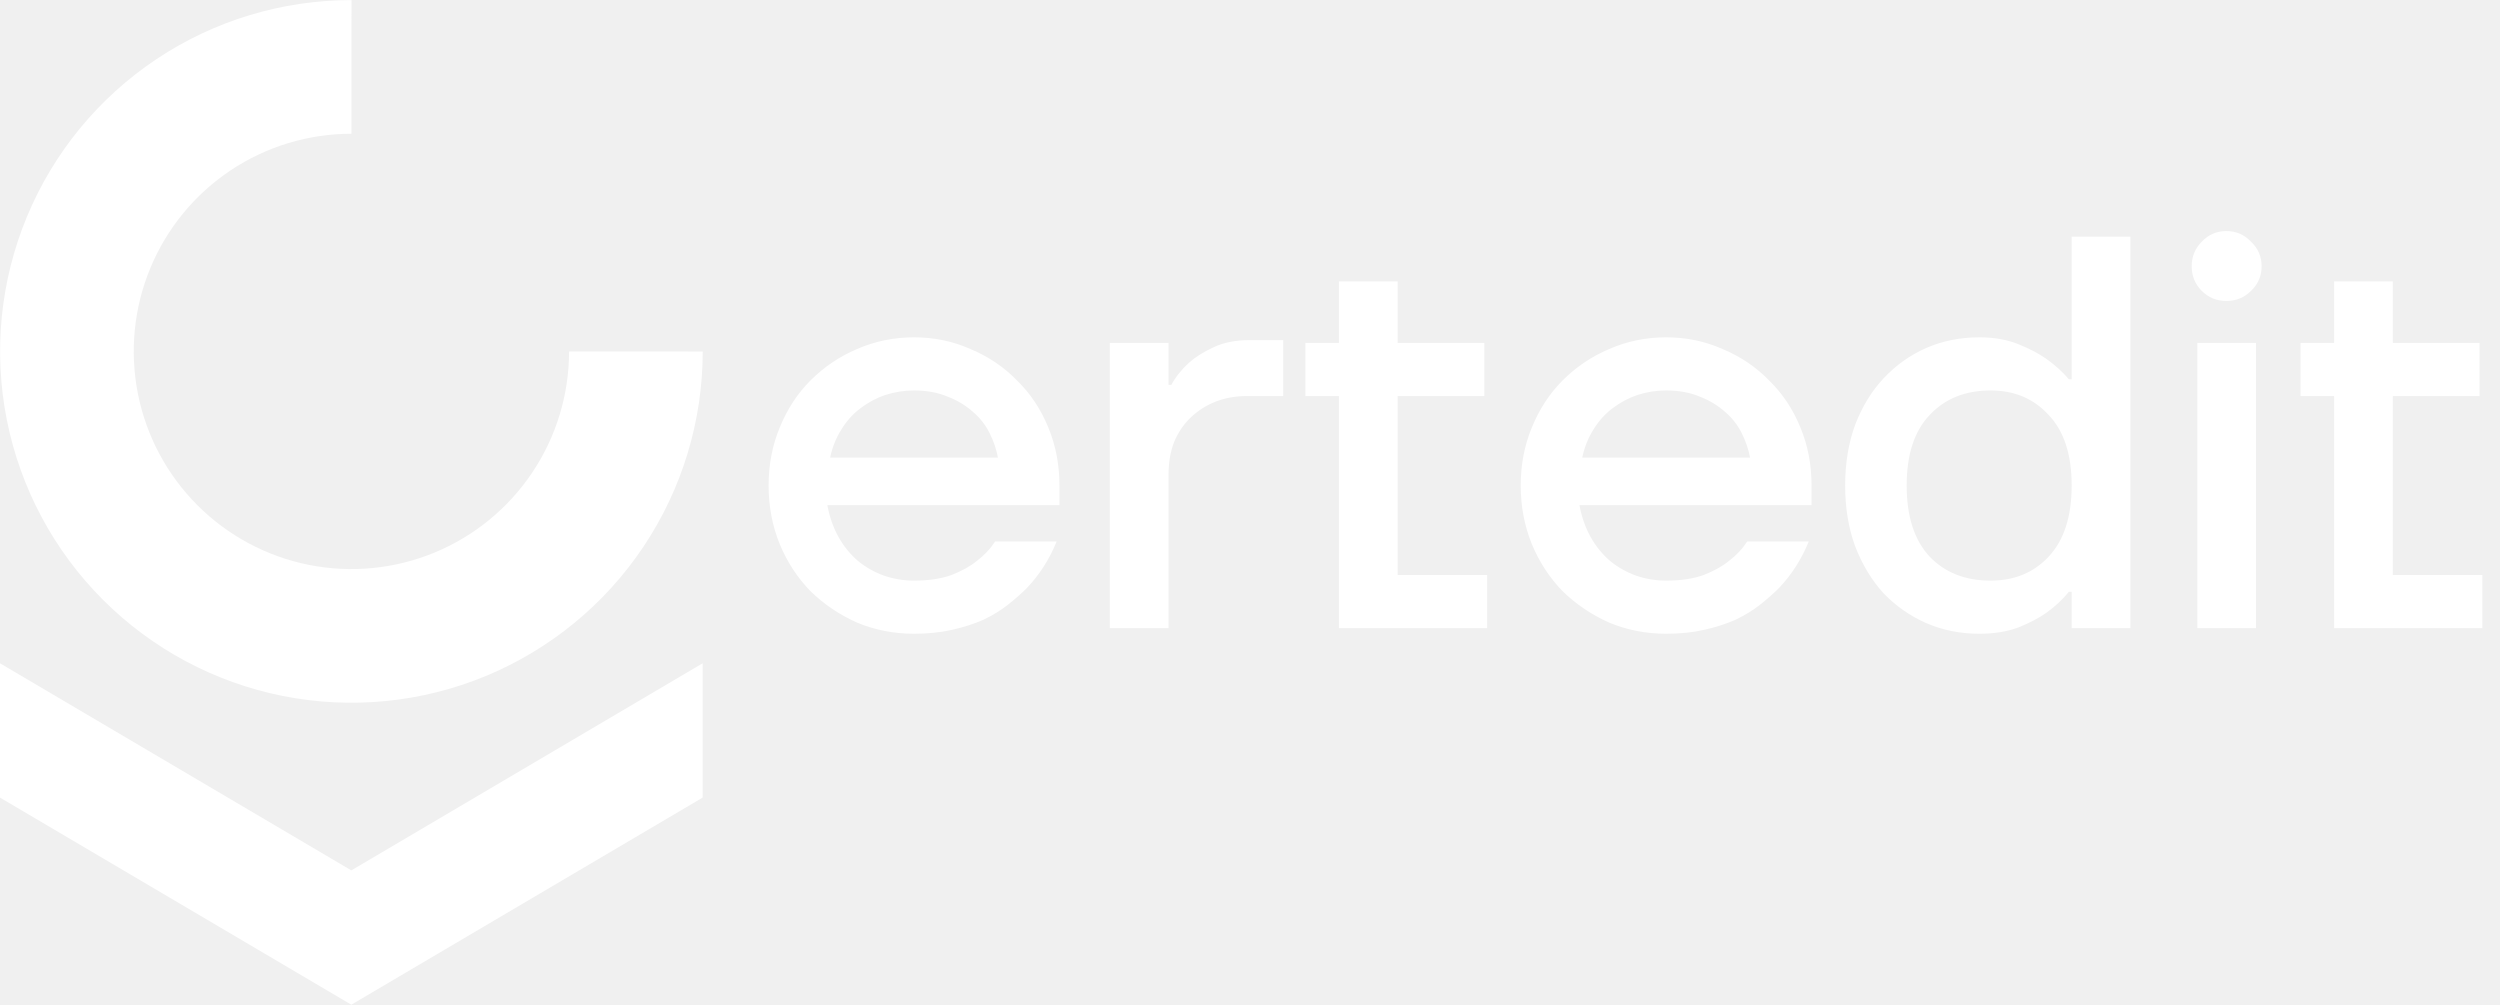
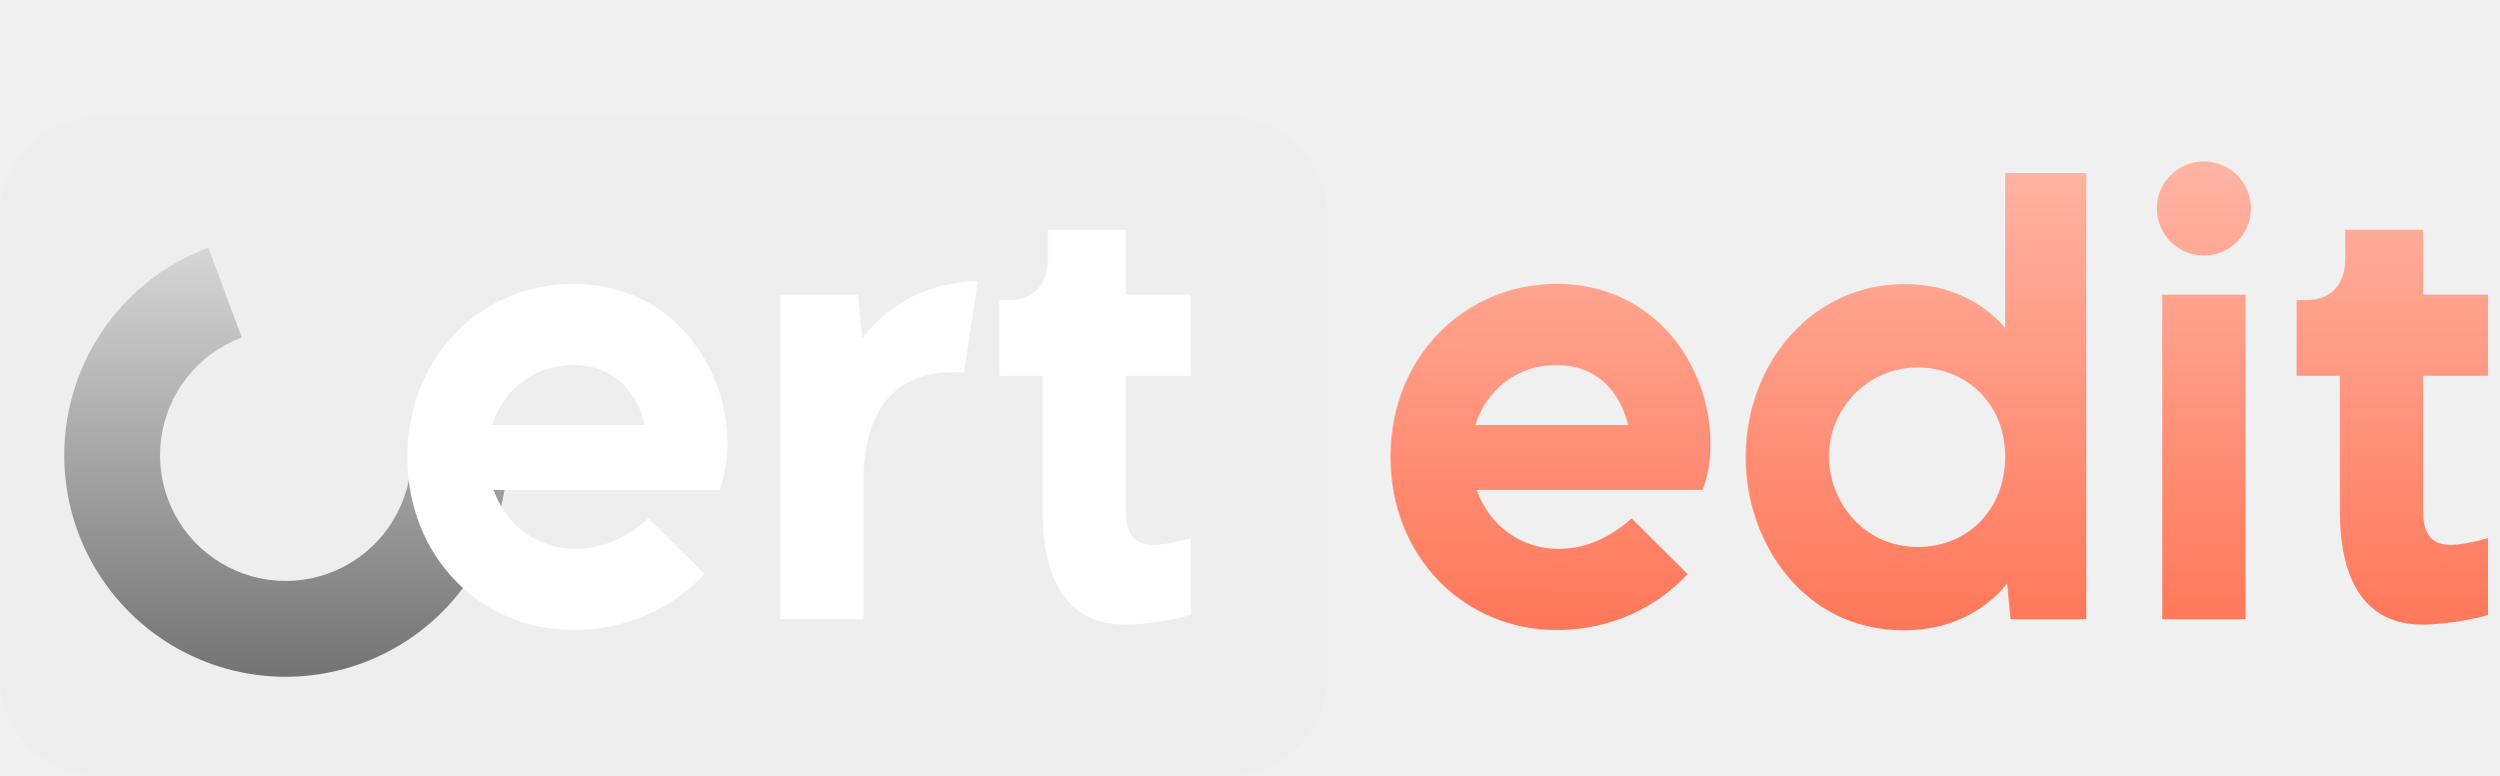
- <svg xmlns="http://www.w3.org/2000/svg" width="1779" height="715" viewBox="0 0 1779 715" fill="none">
-   <path d="M500.064 250.129C500.052 299.574 485.377 347.905 457.896 389.01C430.415 430.116 391.362 462.149 345.676 481.059C299.989 499.969 249.721 504.907 201.229 495.248C152.736 485.589 108.196 461.768 73.242 426.796C38.288 391.823 14.489 347.272 4.855 298.774C-4.778 250.276 0.185 200.011 19.119 154.334C38.053 108.657 70.106 69.621 111.225 42.161C152.345 14.701 200.683 0.052 250.129 0.064L250.104 95.177C219.47 95.169 189.522 104.246 164.047 121.258C138.571 138.271 118.713 162.456 106.983 190.755C95.252 219.054 92.177 250.195 98.146 280.242C104.114 310.289 118.859 337.891 140.514 359.558C162.17 381.225 189.765 395.983 219.808 401.967C249.852 407.951 280.995 404.892 309.3 393.176C337.605 381.461 361.8 361.615 378.826 336.148C395.852 310.681 404.943 280.738 404.951 250.104L500.064 250.129Z" fill="white" />
-   <path d="M0 567.563V472L250 619.375L500 472V567.563L250 714.938L0 567.563Z" fill="white" />
-   <path d="M650.42 450.98C636.092 450.98 622.56 448.327 609.824 443.02C597.353 437.448 586.342 430.019 576.79 420.732C567.503 411.18 560.207 400.036 554.9 387.3C549.593 374.299 546.94 360.369 546.94 345.51C546.94 330.651 549.593 316.854 554.9 304.118C560.207 291.117 567.503 279.973 576.79 270.686C586.342 261.134 597.353 253.705 609.824 248.398C622.56 242.826 636.092 240.04 650.42 240.04C664.748 240.04 678.147 242.826 690.618 248.398C703.354 253.705 714.365 261.134 723.652 270.686C733.204 279.973 740.633 291.117 745.94 304.118C751.247 316.854 753.9 330.651 753.9 345.51V359.44H588.73C590.322 367.931 592.975 375.493 596.69 382.126C600.405 388.759 605.048 394.464 610.62 399.24C616.192 403.751 622.295 407.2 628.928 409.588C635.827 411.976 642.991 413.17 650.42 413.17C660.768 413.17 669.657 411.843 677.086 409.19C684.515 406.271 690.485 402.955 694.996 399.24C700.303 395.26 704.681 390.617 708.13 385.31H751.91C746.869 397.781 739.837 408.792 730.816 418.344C726.836 422.324 722.325 426.304 717.284 430.284C712.243 434.264 706.405 437.846 699.772 441.03C693.139 443.949 685.709 446.337 677.484 448.194C669.259 450.051 660.237 450.98 650.42 450.98ZM710.12 325.61C709.059 319.773 707.069 313.935 704.15 308.098C701.231 302.261 697.251 297.219 692.21 292.974C687.169 288.463 681.199 284.881 674.3 282.228C667.401 279.309 659.441 277.85 650.42 277.85C643.521 277.85 636.755 278.911 630.122 281.034C623.754 283.157 617.784 286.341 612.212 290.586C606.905 294.566 602.395 299.607 598.68 305.71C594.965 311.547 592.312 318.181 590.72 325.61H710.12ZM789.751 244.02H831.541V273.87H833.531C836.715 268.033 840.96 262.726 846.267 257.95C850.778 253.97 856.482 250.388 863.381 247.204C870.545 243.755 879.168 242.03 889.251 242.03H913.131V281.83H887.261C879.301 281.83 871.872 283.157 864.973 285.81C858.34 288.463 852.502 292.178 847.461 296.954C842.42 301.73 838.44 307.567 835.521 314.466C832.868 321.365 831.541 329.059 831.541 337.55V447H789.751V244.02ZM952.791 281.83H928.911V244.02H952.791V200.24H994.581V244.02H1056.27V281.83H994.581V409.19H1058.26V447H952.791V281.83ZM1185.62 450.98C1171.29 450.98 1157.76 448.327 1145.03 443.02C1132.55 437.448 1121.54 430.019 1111.99 420.732C1102.7 411.18 1095.41 400.036 1090.1 387.3C1084.79 374.299 1082.14 360.369 1082.14 345.51C1082.14 330.651 1084.79 316.854 1090.1 304.118C1095.41 291.117 1102.7 279.973 1111.99 270.686C1121.54 261.134 1132.55 253.705 1145.03 248.398C1157.76 242.826 1171.29 240.04 1185.62 240.04C1199.95 240.04 1213.35 242.826 1225.82 248.398C1238.56 253.705 1249.57 261.134 1258.85 270.686C1268.41 279.973 1275.83 291.117 1281.14 304.118C1286.45 316.854 1289.1 330.651 1289.1 345.51V359.44H1123.93C1125.52 367.931 1128.18 375.493 1131.89 382.126C1135.61 388.759 1140.25 394.464 1145.82 399.24C1151.39 403.751 1157.5 407.2 1164.13 409.588C1171.03 411.976 1178.19 413.17 1185.62 413.17C1195.97 413.17 1204.86 411.843 1212.29 409.19C1219.72 406.271 1225.69 402.955 1230.2 399.24C1235.5 395.26 1239.88 390.617 1243.33 385.31H1287.11C1282.07 397.781 1275.04 408.792 1266.02 418.344C1262.04 422.324 1257.53 426.304 1252.49 430.284C1247.44 434.264 1241.61 437.846 1234.97 441.03C1228.34 443.949 1220.91 446.337 1212.69 448.194C1204.46 450.051 1195.44 450.98 1185.62 450.98ZM1245.32 325.61C1244.26 319.773 1242.27 313.935 1239.35 308.098C1236.43 302.261 1232.45 297.219 1227.41 292.974C1222.37 288.463 1216.4 284.881 1209.5 282.228C1202.6 279.309 1194.64 277.85 1185.62 277.85C1178.72 277.85 1171.96 278.911 1165.32 281.034C1158.96 283.157 1152.99 286.341 1147.41 290.586C1142.11 294.566 1137.6 299.607 1133.88 305.71C1130.17 311.547 1127.51 318.181 1125.92 325.61H1245.32ZM1408.53 450.98C1395 450.98 1382.4 448.459 1370.72 443.418C1359.31 438.377 1349.23 431.345 1340.47 422.324C1331.98 413.037 1325.22 401.893 1320.18 388.892C1315.4 375.891 1313.01 361.43 1313.01 345.51C1313.01 329.59 1315.4 315.129 1320.18 302.128C1325.22 289.127 1331.98 278.115 1340.47 269.094C1349.23 259.807 1359.31 252.643 1370.72 247.602C1382.4 242.561 1395 240.04 1408.53 240.04C1418.88 240.04 1428.03 241.632 1435.99 244.816C1443.95 248 1450.59 251.449 1455.89 255.164C1462.26 259.675 1467.7 264.583 1472.21 269.89H1474.2V168.4H1515.99V447H1474.2V421.13H1472.21C1467.7 426.702 1462.26 431.743 1455.89 436.254C1450.59 439.969 1443.95 443.418 1435.99 446.602C1428.03 449.521 1418.88 450.98 1408.53 450.98ZM1416.49 413.17C1433.47 413.17 1447.27 407.465 1457.88 396.056C1468.76 384.381 1474.2 367.533 1474.2 345.51C1474.2 323.487 1468.76 306.771 1457.88 295.362C1447.27 283.687 1433.47 277.85 1416.49 277.85C1398.45 277.85 1383.99 283.687 1373.11 295.362C1362.23 306.771 1356.79 323.487 1356.79 345.51C1356.79 367.533 1362.23 384.381 1373.11 396.056C1383.99 407.465 1398.45 413.17 1416.49 413.17ZM1563.6 244.02H1605.39V447H1563.6V244.02ZM1584.29 214.17C1577.39 214.17 1571.56 211.782 1566.78 207.006C1562 202.23 1559.62 196.393 1559.62 189.494C1559.62 182.595 1562 176.758 1566.78 171.982C1571.56 166.941 1577.39 164.42 1584.29 164.42C1591.19 164.42 1597.03 166.941 1601.8 171.982C1606.85 176.758 1609.37 182.595 1609.37 189.494C1609.37 196.393 1606.85 202.23 1601.8 207.006C1597.03 211.782 1591.19 214.17 1584.29 214.17ZM1660.95 281.83H1637.07V244.02H1660.95V200.24H1702.74V244.02H1764.43V281.83H1702.74V409.19H1766.42V447H1660.95V281.83Z" fill="white" />
+ <svg xmlns="http://www.w3.org/2000/svg" width="2257" height="700" viewBox="0 0 2257 700" fill="none">
+   <rect opacity="0.09" y="106" width="1199" height="594" rx="89" fill="#D9D9D9" />
+   <path d="M458 411C458 447.522 447.999 483.347 429.083 514.589C410.167 545.83 383.057 571.296 350.694 588.223C318.331 605.149 281.951 612.892 245.501 610.609C209.05 608.327 173.92 596.107 143.922 575.275C113.924 554.443 90.202 525.794 75.331 492.437C60.46 459.08 55.006 422.287 59.562 386.05C64.118 349.814 78.51 315.516 101.176 286.878C123.842 258.241 153.917 236.356 188.138 223.598L218.361 304.671C198.944 311.909 181.88 324.326 169.02 340.575C156.16 356.824 147.994 376.284 145.409 396.844C142.824 417.404 145.918 438.28 154.356 457.206C162.794 476.133 176.253 492.388 193.273 504.207C210.294 516.027 230.226 522.961 250.908 524.256C271.59 525.551 292.231 521.158 310.593 511.554C328.956 501.95 344.337 487.501 355.07 469.775C365.803 452.049 371.477 431.722 371.477 411H458Z" fill="url(#paint0_linear_126_75)" />
+   <path d="M656.932 400.797C656.932 416.91 654.246 430.826 649.852 442.301H445.75C456.98 474.039 485.057 495.523 519.969 495.523C536.082 495.523 560.008 490.885 585.643 467.936L636.18 518.229C599.559 557.535 552.928 568.766 518.26 568.766C433.787 568.766 367.869 502.359 367.869 412.516C367.869 321.939 434.764 256.266 518.016 256.266C605.906 256.266 656.932 329.508 656.932 400.797ZM517.771 329.508C483.348 329.508 454.783 350.748 444.529 383.707H582.469C574.656 351.725 552.684 329.508 517.771 329.508ZM778.758 305.338C807.322 268.473 847.605 254.068 883.006 253.824L870.799 336.344C867.869 336.1 864.451 336.1 861.033 336.1C828.074 336.1 779.734 348.795 779.734 437.174V559H704.539V266.031H774.852L778.758 305.338ZM1016.31 563.883C967.234 563.883 941.6 528.482 941.6 460.855V339.273H902.537V270.914H911.814C933.299 270.914 946.482 256.754 946.482 233.805V207.438H1016.79V266.031H1075.39V339.273H1016.79V460.855C1016.79 480.387 1022.9 491.861 1041.7 491.861C1050.49 491.861 1062.45 489.42 1075.39 485.758V555.094C1060.5 559.977 1032.66 563.883 1016.31 563.883Z" fill="white" />
+   <path d="M1544.93 400.797C1544.93 416.91 1542.25 430.826 1537.85 442.301H1333.75C1344.98 474.039 1373.06 495.523 1407.97 495.523C1424.08 495.523 1448.01 490.885 1473.64 467.936L1524.18 518.229C1487.56 557.535 1440.93 568.766 1406.26 568.766C1321.79 568.766 1255.87 502.359 1255.87 412.516C1255.87 321.939 1322.76 256.266 1406.02 256.266C1493.91 256.266 1544.93 329.508 1544.93 400.797ZM1405.77 329.508C1371.35 329.508 1342.78 350.748 1332.53 383.707H1470.47C1462.66 351.725 1440.68 329.508 1405.77 329.508ZM1811.04 156.168H1884.29V559H1815.93L1812.75 527.018C1790.29 554.117 1758.07 569.01 1719.25 569.01C1628.92 569.01 1576.67 489.664 1576.67 413.004C1576.67 327.066 1637.22 256.51 1719.98 256.51C1756.6 256.51 1788.34 269.938 1811.04 296.061V156.168ZM1732.19 493.814C1776.87 493.814 1811.04 460.123 1811.04 412.271C1811.04 362.223 1773.45 331.705 1732.19 331.705C1686.78 331.705 1651.87 368.814 1651.87 412.027C1651.87 453.043 1683.12 493.814 1732.19 493.814ZM1990.49 230.631C1967.05 230.631 1948.01 211.588 1948.01 188.15C1948.01 164.713 1967.05 145.67 1990.49 145.67C2013.93 145.67 2032.97 164.713 2032.97 188.15C2032.97 211.588 2013.93 230.631 1990.49 230.631ZM1952.89 559V266.031H2028.09V559H1952.89ZM2188 563.883C2138.93 563.883 2113.29 528.482 2113.29 460.855V339.273H2074.23V270.914H2083.51C2104.99 270.914 2118.17 256.754 2118.17 233.805V207.438H2188.49V266.031H2247.08V339.273H2188.49V460.855C2188.49 480.387 2194.59 491.861 2213.39 491.861C2222.18 491.861 2234.14 489.42 2247.08 485.758V555.094C2232.19 559.977 2204.36 563.883 2188 563.883Z" fill="url(#paint1_linear_126_75)" />
+   <defs>
+     <linearGradient id="paint0_linear_126_75" x1="258" y1="211" x2="258" y2="611" gradientUnits="userSpaceOnUse">
+       <stop stop-color="#D9D9D9" />
+       <stop offset="1" stop-color="#737373" />
+     </linearGradient>
+     <linearGradient id="paint1_linear_126_75" x1="1749" y1="-376" x2="1748" y2="1076" gradientUnits="userSpaceOnUse">
+       <stop stop-color="white" />
+       <stop offset="1" stop-color="#FF2E00" />
+     </linearGradient>
+   </defs>
</svg>
